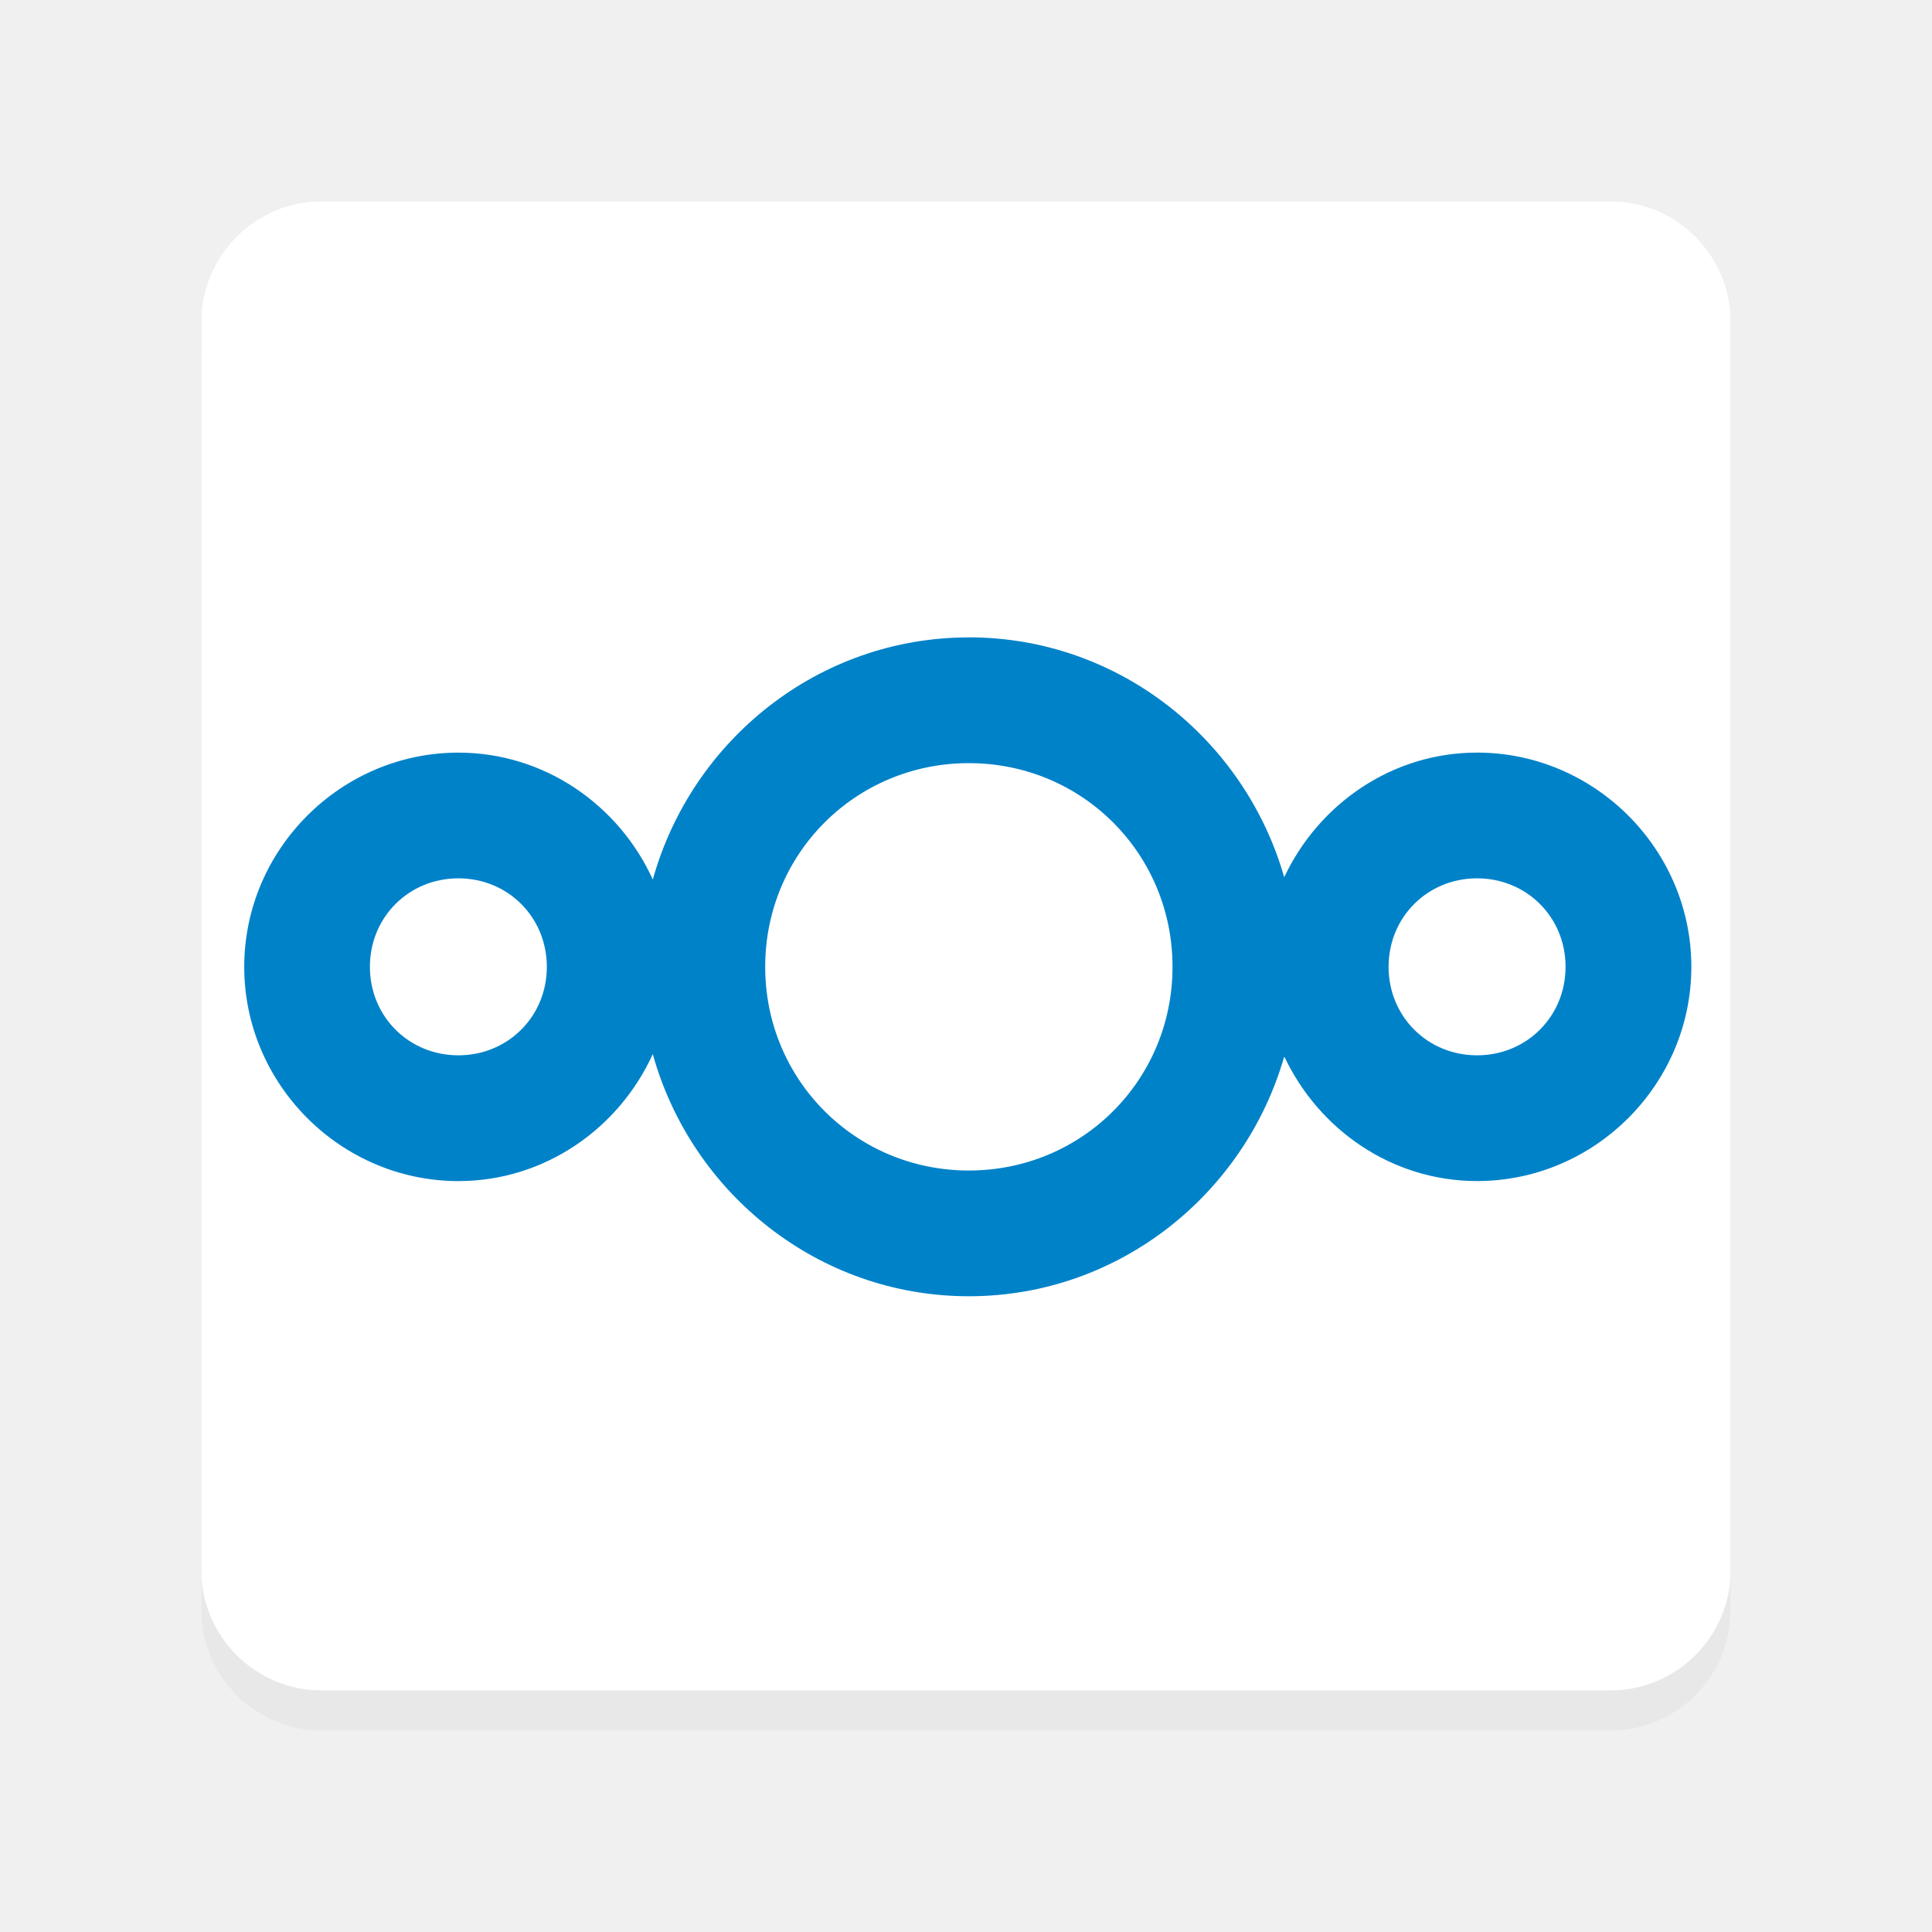
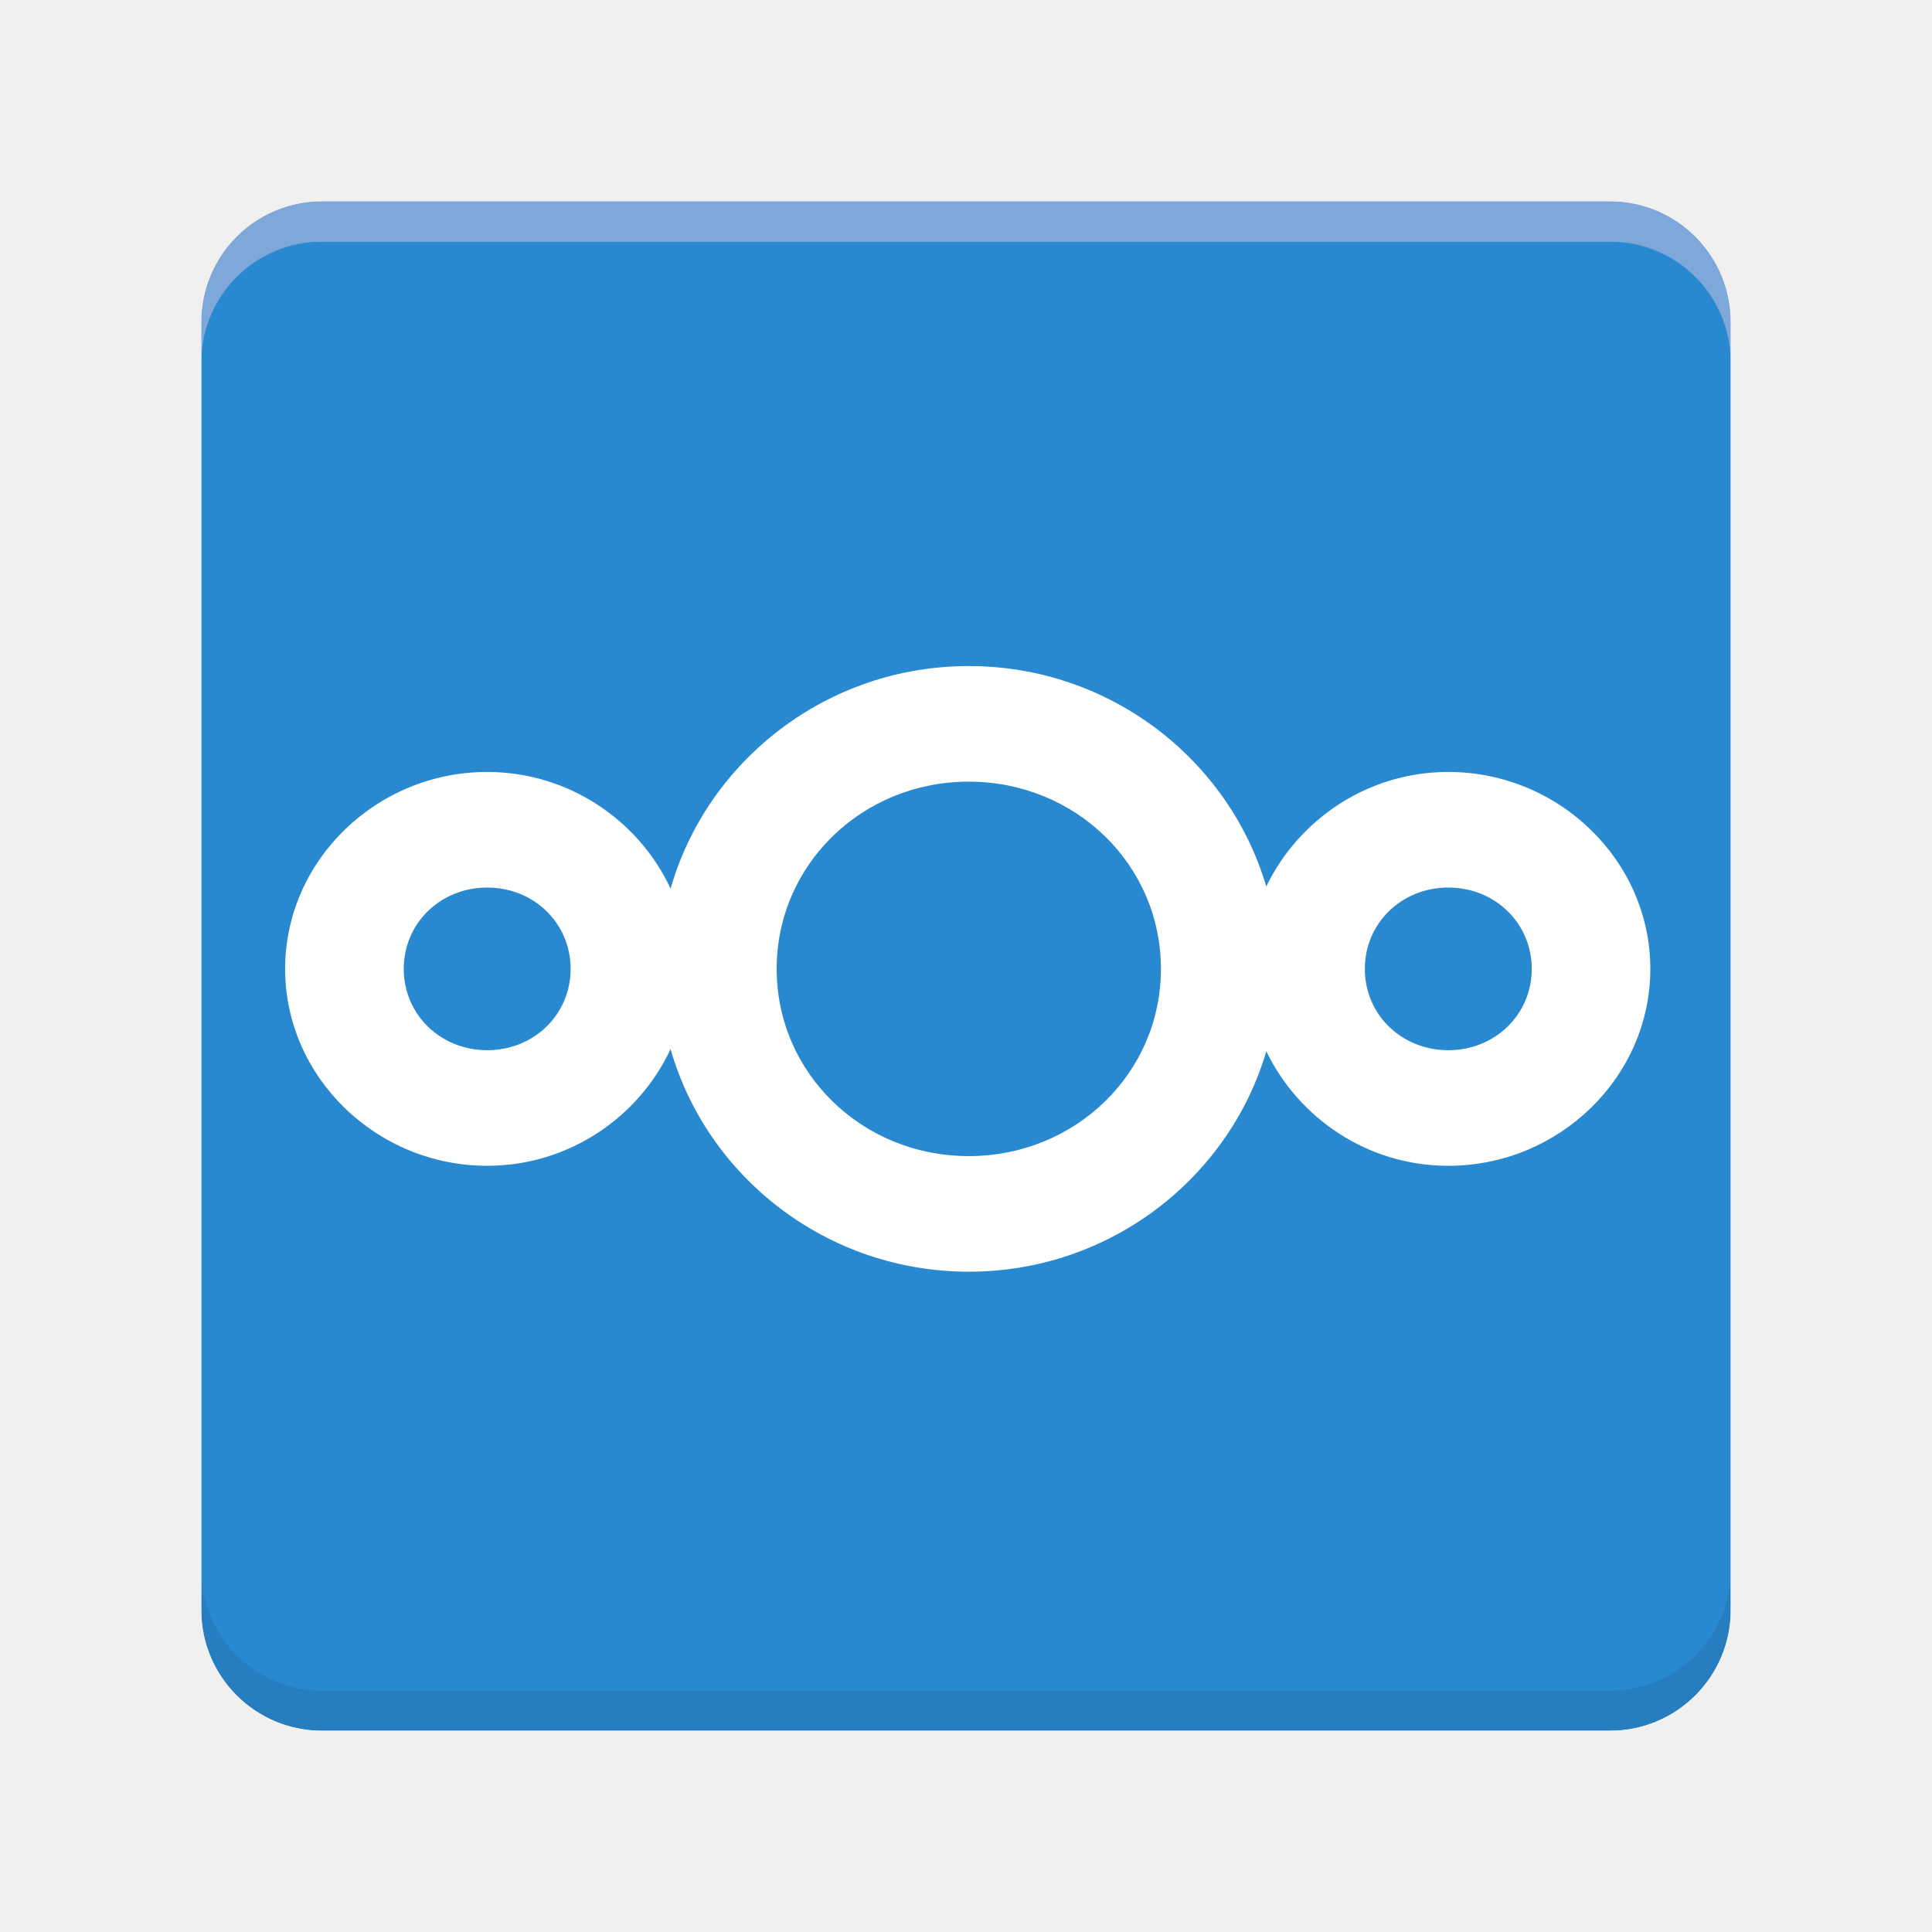
<svg xmlns="http://www.w3.org/2000/svg" xmlns:ns1="http://www.openswatchbook.org/uri/2009/osb" xmlns:xlink="http://www.w3.org/1999/xlink" version="1.0" width="48" height="48" viewBox="0 0 48 48" id="svg2">
  <defs id="defs">
    <linearGradient id="linearGradient6098" ns1:paint="solid">
-       <stop style="stop-color:#ffffff;stop-opacity:1;" offset="0" id="stop6100" />
+       <stop style="stop-color:#82c9ff;stop-opacity:1;" offset="0" id="stop6100" />
    </linearGradient>
    <linearGradient id="linearGradient5678">
      <stop offset="0" style="stop-color:#ffffff;stop-opacity:1" id="stop5680" />
      <stop offset="1" style="stop-color:#ffffff;stop-opacity:0" id="stop5684" />
    </linearGradient>
    <linearGradient id="linearGradient5650" ns1:paint="solid">
-       <stop style="stop-color:#ffffff;stop-opacity:1;" offset="0" id="stop5652" />
+       <stop style="stop-color:#82c9ff;stop-opacity:1;" offset="0" id="stop5652" />
    </linearGradient>
    <clipPath id="clipSilhouette">
      <rect width="38" height="38" x="5" y="5" rx="3" ry="3" id="clipSilhouetteBounds" />
    </clipPath>
    <linearGradient id="linearGradientWhiteMidpoint33">
      <stop id="stopStart" style="stop-color:#ffffff;stop-opacity:1" offset="0" />
      <stop id="stopMidpoint" style="stop-color:#ffffff;stop-opacity:0.5" offset="0.333" />
      <stop id="stopEnd" style="stop-color:#ffffff;stop-opacity:0" offset="1" />
    </linearGradient>
    <radialGradient id="radialGradientFinish" xlink:href="#linearGradientWhiteMidpoint33" cx="0" cy="0" r="48" gradientUnits="userSpaceOnUse">
      
    </radialGradient>
    <filter id="filterTint" x="0" y="0" width="1" height="1">
      <feFlood flood-opacity="0.2" flood-color="#ffffff" result="floodTintColor" id="feFlood13" />
      <feOffset in="SourceAlpha" dx="0" dy="1" result="offsetAlpha" id="feOffset15">
        
      </feOffset>
      <feComposite in="SourceAlpha" in2="offsetAlpha" operator="out" result="edgeAlpha" id="feComposite17" />
      <feComposite in="floodTintColor" in2="edgeAlpha" operator="in" result="edgeColor" id="feComposite19" />
      <feBlend in="edgeColor" in2="SourceGraphic" mode="normal" result="tint" id="feBlend21" />
    </filter>
    <filter id="filterShade" height="1" width="1" y="0" x="0">
      <feFlood flood-color="#212121" flood-opacity="0.2" result="floodShadeColor" id="feFlood24" />
      <feOffset in="SourceAlpha" dy="-1" dx="0" result="offsetAlpha" id="feOffset26" />
      <feComposite in="SourceAlpha" in2="offsetAlpha" operator="out" result="edgeAlpha" id="feComposite28" />
      <feComposite in="floodShadeColor" in2="edgeAlpha" operator="in" result="edgeColor" id="feComposite30" />
      <feBlend in="edgeColor" in2="SourceGraphic" mode="normal" result="shade" id="feBlend32" />
    </filter>
    <filter id="filterShadow" width="2" height="2" x="-0.5" y="-0.5">
      <feFlood flood-opacity="0.2" flood-color="#212121" result="floodShadowColor" id="feFlood35" />
      <feComposite in="floodShadowColor" in2="SourceAlpha" operator="in" result="shadow" id="feComposite37" />
      <feGaussianBlur in="shadow" stdDeviation="1.5" result="bluredShadow" id="feGaussianBlur39" />
      <feOffset in="bluredShadow" dx="0" dy="1.5" result="offsetShadow" id="feOffset41" />
      <feComposite in="SourceGraphic" in2="offsetShadow" operator="over" result="dropShadow" id="feComposite43" />
    </filter>
-     <linearGradient xlink:href="#linearGradient6098" id="linearGradient6102" x1="5" y1="24" x2="43" y2="24" gradientUnits="userSpaceOnUse" />
  </defs>
  <g id="materialBackground" clip-path="url(#clipSilhouette)">
-     <g style="filter:url(#filterShade);fill-opacity:1;fill:url(#linearGradient6102)" id="g50">
-       <rect style="fill:url(#linearGradient6102);filter:url(#filterTint);fill-opacity:1" width="38" height="38" x="5" y="5" rx="3" ry="3" id="rect52" />
+     <g style="filter:url(#filterShade);fill-opacity:0.941;fill:#0082cf;stroke:none;stroke-opacity:1" id="g50">
+       <rect style="fill:#0082cf;filter:url(#filterTint);fill-opacity:0.941;stroke:none;stroke-opacity:1" width="38" height="38" x="5" y="5" rx="3" ry="3" id="rect52" />
    </g>
-     <path style="color:#000000;text-indent:0;text-decoration:none;text-decoration-line:none;text-decoration-style:solid;text-decoration-color:#000000;text-transform:none;block-progression:tb;white-space:normal;isolation:auto;mix-blend-mode:normal;solid-color:#000000;fill:#0082c9;color-rendering:auto;image-rendering:auto;shape-rendering:auto;enable-background:accumulate" d="m 24.071,15.836 c -3.746,3.59e-4 -6.891,2.565 -7.852,6.016 -0.839,-1.845 -2.685,-3.153 -4.83,-3.153 -2.92,3.31e-4 -5.321,2.401 -5.321,5.322 -5.693e-4,2.921 2.401,5.322 5.321,5.323 2.145,-2.59e-4 3.991,-1.309 4.829,-3.155 0.961,3.451 4.107,6.016 7.853,6.016 3.725,2.87e-4 6.855,-2.537 7.836,-5.958 0.852,1.812 2.67,3.096 4.791,3.096 2.921,5.11e-4 5.323,-2.401 5.323,-5.323 -2.82e-4,-2.921 -2.402,-5.322 -5.323,-5.322 -2.121,2.46e-4 -3.94,1.285 -4.792,3.096 -0.981,-3.422 -4.11,-5.959 -7.835,-5.959 z m 0,3.124 c 2.813,-1.87e-4 5.06,2.246 5.06,5.06 1.4e-4,2.814 -2.247,5.061 -5.06,5.061 -2.813,-2.73e-4 -5.06,-2.248 -5.06,-5.061 2.95e-4,-2.813 2.247,-5.06 5.06,-5.06 z m -12.683,2.862 c 1.232,1.42e-4 2.197,0.965 2.198,2.198 2.17e-4,1.233 -0.965,2.199 -2.198,2.199 -1.233,-1.43e-4 -2.198,-0.966 -2.198,-2.199 1.414e-4,-1.232 0.965,-2.198 2.198,-2.198 z m 25.309,0 c 1.233,-2.15e-4 2.199,0.965 2.199,2.198 2.94e-4,1.233 -0.966,2.199 -2.199,2.199 -1.233,-1.43e-4 -2.198,-0.966 -2.198,-2.199 1.4e-4,-1.232 0.965,-2.198 2.198,-2.198 z" id="path6" />
+     <path style="color:#000000;text-indent:0;text-decoration:none;text-decoration-line:none;text-decoration-style:solid;text-decoration-color:#000000;text-transform:none;block-progression:tb;white-space:normal;isolation:auto;mix-blend-mode:normal;solid-color:#000000;fill:#ffffff;fill-opacity:1;color-rendering:auto;image-rendering:auto;shape-rendering:auto;enable-background:accumulate" d="m 24.069,16.548 c -3.534,3.31e-4 -6.501,2.358 -7.408,5.53 -0.791,-1.696 -2.533,-2.899 -4.557,-2.899 -2.755,3.04e-4 -5.02,2.207 -5.02,4.892 -5.371e-4,2.685 2.265,4.892 5.02,4.893 2.024,-2.38e-4 3.765,-1.203 4.556,-2.9 0.906,3.172 3.875,5.53 7.409,5.531 3.515,2.64e-4 6.468,-2.332 7.392,-5.477 0.804,1.665 2.519,2.846 4.52,2.846 2.756,4.7e-4 5.022,-2.207 5.021,-4.893 -2.66e-4,-2.685 -2.266,-4.892 -5.021,-4.892 -2.001,2.26e-4 -3.717,1.181 -4.521,2.846 -0.925,-3.145 -3.877,-5.478 -7.392,-5.477 z m 0,2.872 c 2.654,-1.72e-4 4.774,2.065 4.774,4.651 1.32e-4,2.586 -2.12,4.652 -4.774,4.652 -2.654,-2.51e-4 -4.773,-2.066 -4.773,-4.652 2.78e-4,-2.586 2.12,-4.651 4.773,-4.651 z m -11.965,2.631 c 1.163,1.31e-4 2.073,0.887 2.073,2.02 2.05e-4,1.133 -0.91,2.021 -2.073,2.021 -1.163,-1.31e-4 -2.073,-0.888 -2.073,-2.021 1.33e-4,-1.133 0.911,-2.02 2.073,-2.02 z m 23.878,0 c 1.163,-1.97e-4 2.074,0.887 2.074,2.02 2.77e-4,1.133 -0.911,2.021 -2.074,2.021 -1.163,-1.31e-4 -2.074,-0.888 -2.073,-2.021 1.32e-4,-1.133 0.911,-2.02 2.073,-2.02 z" id="path6" />
  </g>
  <g id="materialForeground" clip-path="url(#clipSilhouette)" />
  <g id="finish" clip-path="url(#clipSilhouette)" />
</svg>
